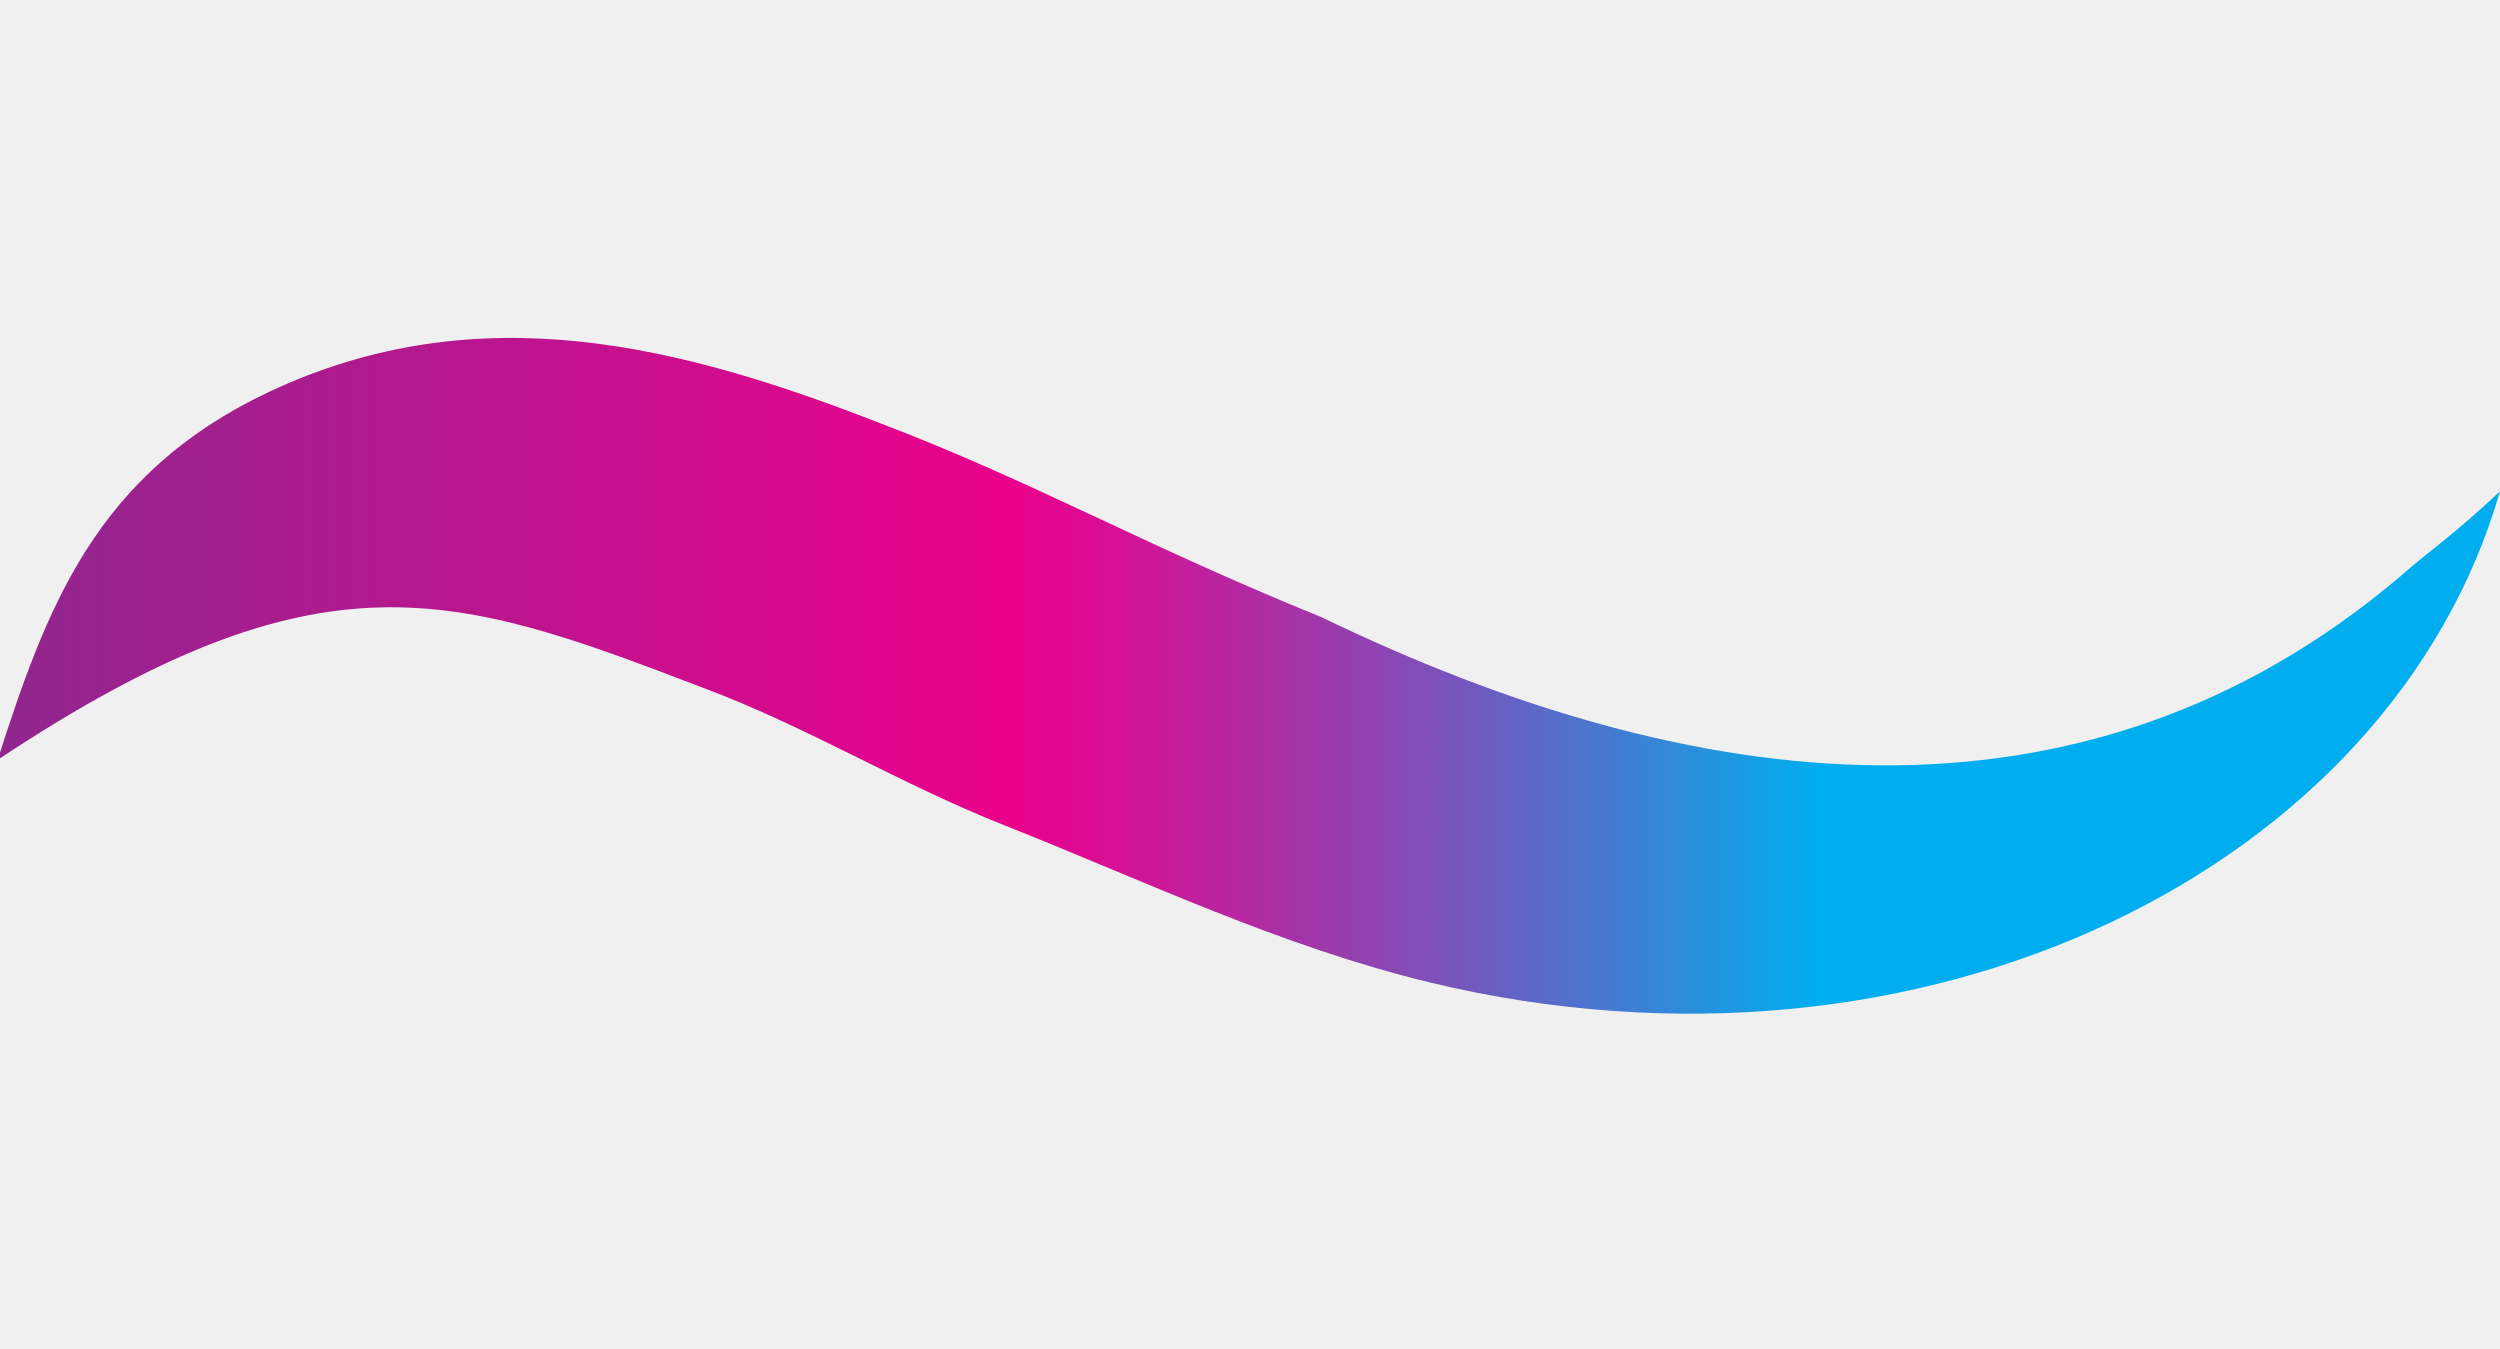
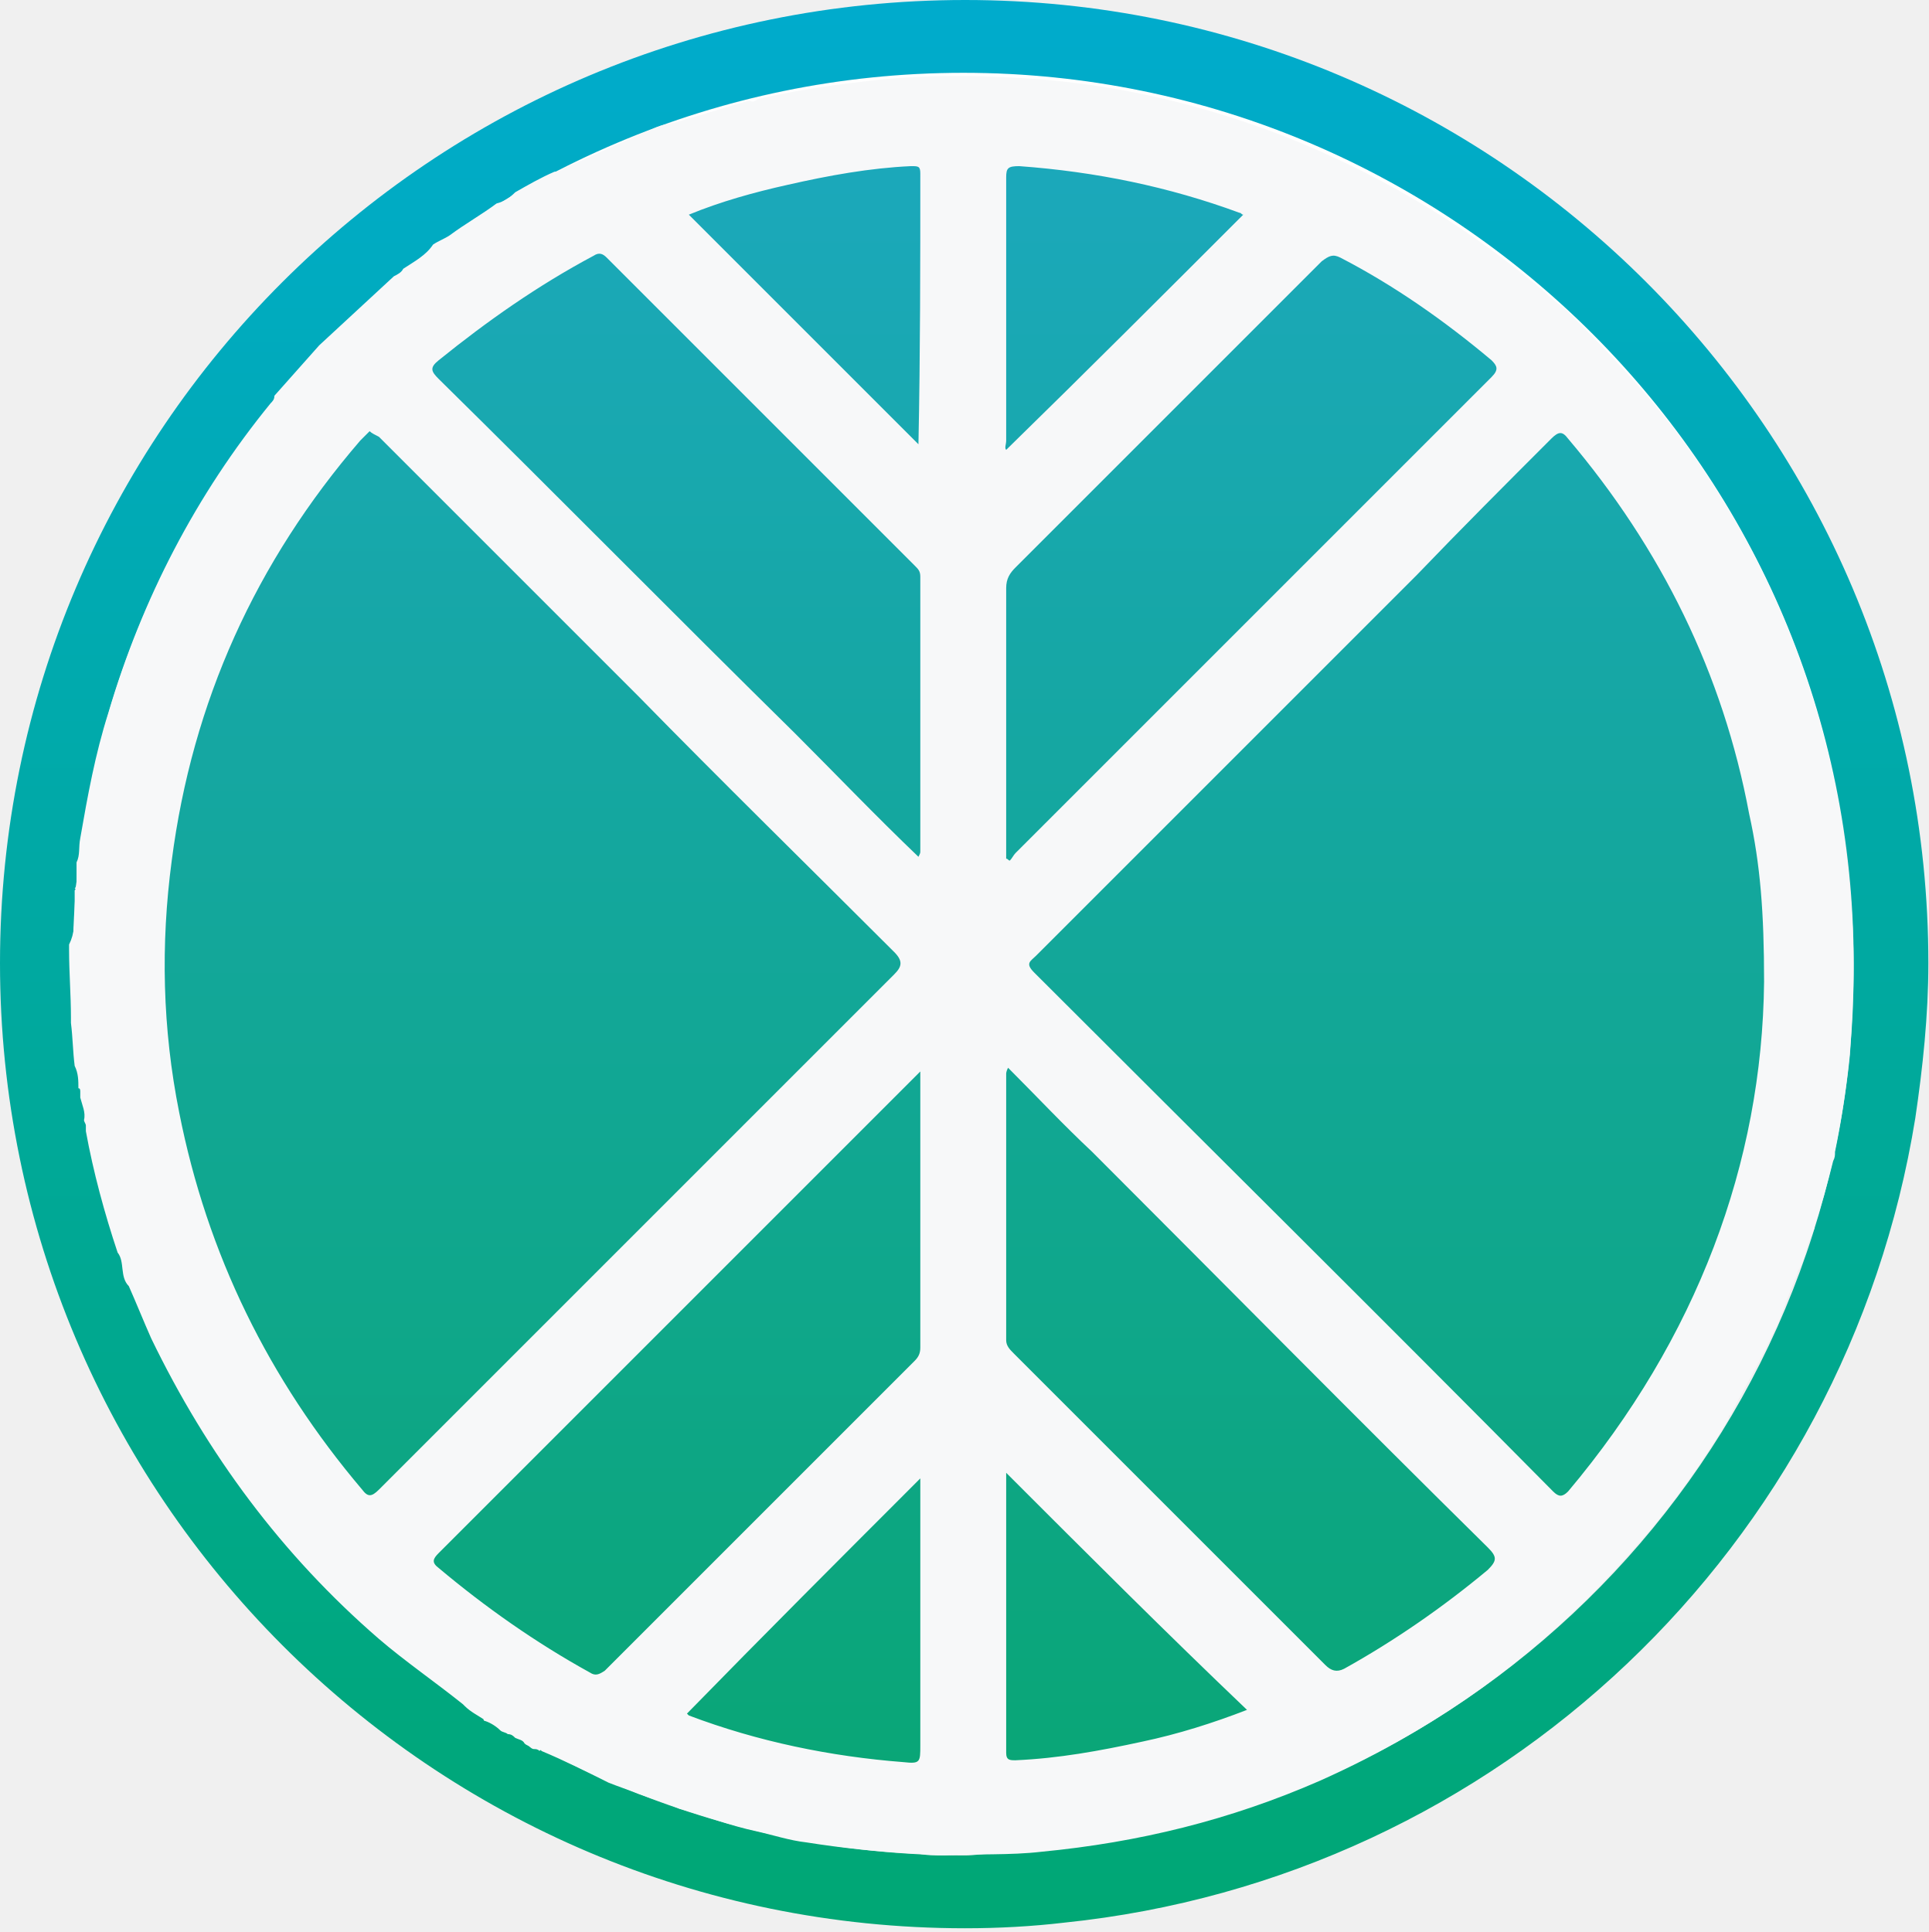
- <svg xmlns="http://www.w3.org/2000/svg" version="1.1" id="Слой_1" image-rendering="optimizeQuality" shape-rendering="geometricPrecision" text-rendering="geometricPrecision" x="0px" y="0px" viewBox="0 0 103.3 55.7" style="enable-background:new 0 0 103.3 55.7;" xml:space="preserve">
+ <svg xmlns="http://www.w3.org/2000/svg" version="1.1" id="Слой_1" shape-rendering="geometricPrecision" image-rendering="optimizeQuality" text-rendering="geometricPrecision" x="0px" y="0px" viewBox="0 0 103.3 103.5" style="enable-background:new 0 0 103.3 103.5;" xml:space="preserve">
  <style type="text/css">
- 	.st0{fill:url(#SVGID_1_);}
+ 	.st0{fill:#FFFFFF;}
+ 	.st1{fill:url(#SVGID_1_);}
+ 	.st2{fill:url(#SVGID_2_);}
+ 	.st3{fill:#F7F8F9;}
</style>
-   <linearGradient id="SVGID_1_" gradientUnits="userSpaceOnUse" x1="0" y1="27.973" x2="103.333" y2="27.973">
-     <stop offset="0" style="stop-color:#90278E" />
-     <stop offset="0.207" style="stop-color:#BD148D" />
-     <stop offset="0.404" style="stop-color:#EB008B" />
-     <stop offset="0.438" style="stop-color:#DB0C92" />
-     <stop offset="0.503" style="stop-color:#B12BA3" />
-     <stop offset="0.594" style="stop-color:#6E5CC0" />
-     <stop offset="0.706" style="stop-color:#12A0E6" />
-     <stop offset="0.727" style="stop-color:#00ADEE" />
+   <path class="st0" d="M51.7,3.9C25.3,3.9,3.9,25.3,3.9,51.6c0,26.4,21.4,47.7,47.7,47.7c0.5,0,1-0.1,1.5-0.1  c24-0.8,43.5-19.2,45.9-42.8c0.2-1.6,0.2-3.2,0.2-4.9C99.4,25.3,78,3.9,51.7,3.9z M83.3,83.3c-9.1,9.1-21.1,13.4-33.1,13  c-11-0.3-21.8-4.7-30.2-13C2.5,65.8,2.5,37.5,20,20C37.5,2.5,65.8,2.5,83.3,20c9.3,9.3,13.6,21.6,13,33.7  C95.8,64.5,91.5,75.1,83.3,83.3z" />
+   <linearGradient id="SVGID_1_" gradientUnits="userSpaceOnUse" x1="51.65" y1="-38.834" x2="51.65" y2="144.032">
+     <stop offset="0" style="stop-color:#00ADEE" />
+     <stop offset="1" style="stop-color:#00A551" />
  </linearGradient>
-   <path class="st0" d="M103.3,20.3c-4.5,15.6-23.8,25.2-44.2,20.3c-6.2-1.5-11.8-4.2-17.6-6.5c-4.3-1.7-8.2-4.1-12.5-5.7  c-10.2-3.9-15.7-5.9-29.1,3c2-6.2,4-11.8,11.2-15.2c8.7-4.1,17.1-1.9,25.3,1.3c6.3,2.4,10.8,5,18.2,8C69.9,32.9,86,35,99.2,23.8  C100.2,22.9,101.4,22.1,103.3,20.3z" />
+   <path class="st1" d="M51.7,0C23.1,0,0,23.1,0,51.6s23.1,51.7,51.7,51.7c1.8,0,3.6-0.1,5.3-0.3c23.3-2.4,41.9-20.2,45.6-43.1  c0.4-2.7,0.7-5.5,0.7-8.3C103.3,23.1,80.2,0,51.7,0z M53.2,99.3c-0.5,0-1,0.1-1.5,0.1C25.3,99.4,3.9,78,3.9,51.6  c0-26.3,21.4-47.7,47.7-47.7c26.3,0,47.7,21.4,47.7,47.7c0,1.6-0.1,3.3-0.2,4.9C96.7,80.1,77.2,98.5,53.2,99.3z" />
+   <linearGradient id="SVGID_2_" gradientUnits="userSpaceOnUse" x1="51.624" y1="-38.319" x2="51.624" y2="142.533">
+     <stop offset="0" style="stop-color:#25A9E0" />
+     <stop offset="1" style="stop-color:#00A551" />
+   </linearGradient>
+   <path class="st2" d="M83.3,20C65.8,2.5,37.5,2.5,20,20C2.5,37.5,2.5,65.8,20,83.3c8.4,8.4,19.2,12.7,30.2,13  c11.9,0.4,24-3.9,33.1-13c8.2-8.2,12.5-18.8,13-29.6C96.8,41.6,92.5,29.3,83.3,20z" />
+   <path class="st3" d="M30.2,9c1.7-0.7,3.3-1.5,5-2.2c0.5-0.2,1-0.2,1.5-0.4c1.1-0.3,2.3-0.7,3.4-1c0.1,0,0.1,0,0.1,0  c0.1,0.1,0.3,0,0.4-0.1c1.8-0.4,3.6-0.7,5.4-0.9c3-0.4,6-0.4,9-0.2c4.8,0.3,9.4,1.4,13.8,3.1c4.8,1.9,9.3,4.5,13.3,7.8  c0.2,0.1,0.3,0.3,0.5,0.4c0,0,0,0,0,0c0.4,0.4,0.9,0.8,1.3,1.1c2.3,2.3,4.5,4.6,6.4,7.2c4.4,6.1,7.2,12.9,8.4,20.4  c0.9,5.9,0.8,11.7-0.4,17.5c0,0.2,0,0.3-0.1,0.5c0,0,0,0,0,0c-0.3,1.2-0.6,2.3-1,3.5c0,0,0,0.1,0,0.1c-0.2,0.5-0.4,0.9-0.5,1.4  c0,0,0,0,0,0c-0.1,0.3-0.2,0.6-0.4,0.9c0,0,0,0,0,0.1c-0.4,0.9-0.7,1.8-1.1,2.8l0,0c0,0,0,0,0,0c-0.3,0.5-0.5,1.1-0.8,1.6  c0,0.1-0.1,0.1-0.1,0.2c-0.5,1-1.1,2-1.6,3c-0.1,0-0.1,0.1-0.1,0.2c-1.5,2.5-3.2,4.9-5.1,7c-4.7,5.4-10.3,9.5-16.8,12.4  c-4.8,2.1-9.7,3.3-14.9,3.8c-1.7,0.2-3.5,0.1-5.2,0.2c-0.5,0-1,0-1.4-0.1c-0.1,0-0.2,0-0.3,0c-1.9-0.1-3.8-0.3-5.7-0.6  c-0.9-0.1-1.8-0.4-2.7-0.6c-1.4-0.3-2.7-0.8-4.1-1.2c-0.7-0.3-1.4-0.5-2.2-0.8c-0.5-0.2-1.1-0.4-1.6-0.6c-1.2-0.6-2.4-1.2-3.6-1.7  c0,0,0-0.1-0.1,0c-0.1-0.1-0.2-0.1-0.3-0.1c-0.1,0-0.2-0.1-0.2-0.1l0,0c-0.1-0.1-0.2-0.1-0.3-0.2c-0.1-0.2-0.3-0.2-0.5-0.3  c-0.1-0.1-0.2-0.2-0.4-0.2c-0.1-0.1-0.3-0.1-0.4-0.2c-0.2-0.2-0.5-0.4-0.8-0.5c0,0-0.1,0-0.1-0.1c-0.3-0.2-0.7-0.4-1-0.7  c0,0-0.1-0.1-0.1-0.1c-1.5-1.2-3.1-2.3-4.5-3.5c-5.2-4.5-9.2-9.9-12.2-16.1c-0.4-0.9-0.8-1.9-1.2-2.8c-0.5-0.5-0.2-1.3-0.6-1.8  c-0.7-2.1-1.3-4.3-1.7-6.5c0-0.1,0-0.2,0-0.3c0-0.1-0.1-0.2-0.1-0.3c0.1-0.4-0.1-0.8-0.2-1.2c0-0.1,0-0.2,0-0.3c0-0.1,0-0.2-0.1-0.2  c0-0.4,0-0.8-0.2-1.2c-0.1-0.8-0.1-1.5-0.2-2.3c0-0.1,0-0.2,0-0.3c0-1.2-0.1-2.4-0.1-3.6c0-0.1,0-0.2,0-0.3C4,50,4,49.4,4,48.8  c0-0.1,0-0.3,0-0.4c0,0,0-0.1,0-0.1c0-0.2,0-0.4,0-0.6c0,0,0.1-0.1,0-0.1c0,0,0,0,0,0c0.1-0.1,0.1-0.3,0.1-0.5c0-0.1,0-0.1,0-0.2  c0,0,0-0.1,0-0.1c0-0.1,0-0.2,0-0.3c0-0.1,0-0.2,0-0.3c0.2-0.4,0.1-0.8,0.2-1.3c0.4-2.3,0.8-4.5,1.5-6.7c1.8-6.1,4.7-11.7,8.7-16.6  c0.1-0.1,0.2-0.2,0.2-0.4l0,0c0.8-0.9,1.6-1.8,2.4-2.7c1.3-1.2,2.7-2.5,4-3.7c0.2-0.1,0.4-0.2,0.5-0.4c0.6-0.4,1.2-0.7,1.6-1.3  c0.3-0.2,0.6-0.3,0.9-0.5c0.8-0.6,1.7-1.1,2.5-1.7c0.4-0.1,0.7-0.3,1-0.6c0.7-0.4,1.4-0.8,2.1-1.1C29.9,9.2,30.1,9.1,30.2,9z   M19.8,23.1c-0.2,0.2-0.4,0.4-0.5,0.5c-5.6,6.5-9,14-10.1,22.5c-0.6,4.5-0.5,9,0.4,13.5c1.5,7.6,4.8,14.3,9.8,20.2  c0.3,0.4,0.5,0.4,0.9,0c9.2-9.2,18.4-18.4,27.6-27.6c0.4-0.4,0.5-0.7,0-1.2c-4.6-4.6-9.2-9.1-13.7-13.7c-4.6-4.6-9.3-9.3-13.9-13.9  C20.1,23.3,19.9,23.2,19.8,23.1z M94.5,52.6c0-3.7-0.2-6.3-0.8-9C92.3,36.1,89,29.4,84,23.5c-0.3-0.4-0.5-0.4-0.9,0  c-2.4,2.4-4.8,4.8-7.2,7.3c-6.8,6.8-13.6,13.6-20.4,20.4c-0.3,0.3-0.6,0.4-0.1,0.9c9.3,9.3,18.6,18.5,27.8,27.8  c0.3,0.3,0.5,0.3,0.8,0C90.9,71.7,94.4,62.3,94.5,52.6z M49.2,45.9c0.1-0.2,0.1-0.2,0.1-0.3c0-4.9,0-9.8,0-14.7  c0-0.3-0.1-0.4-0.3-0.6c-5.5-5.5-11-11-16.5-16.5c-0.2-0.2-0.4-0.3-0.7-0.1c-3,1.6-5.7,3.5-8.3,5.6c-0.5,0.4-0.4,0.6,0,1  c6.4,6.3,12.7,12.7,19.1,19C44.8,41.5,46.9,43.7,49.2,45.9z M53.9,46c0.1,0,0.1,0.1,0.2,0.1c0.1-0.1,0.2-0.3,0.3-0.4  c8.5-8.5,17-17,25.5-25.5c0.4-0.4,0.3-0.6,0-0.9c-2.5-2.1-5.2-4-8.1-5.5c-0.4-0.2-0.6-0.1-1,0.2c-5.5,5.5-11,11-16.4,16.4  c-0.3,0.3-0.5,0.6-0.5,1.1c0,4.6,0,9.3,0,13.9C53.9,45.6,53.9,45.8,53.9,46z M49.3,57.4c-0.2,0.2-0.3,0.3-0.4,0.4  c-8.5,8.5-16.9,16.9-25.4,25.4c-0.3,0.3-0.4,0.5,0,0.8c2.5,2.1,5.2,4,8.1,5.6c0.3,0.2,0.5,0.1,0.8-0.1c5.5-5.5,11.1-11.1,16.6-16.6  c0.2-0.2,0.3-0.4,0.3-0.7C49.3,67.2,49.3,62.4,49.3,57.4z M54,57.2c-0.1,0.2-0.1,0.3-0.1,0.3c0,4.8,0,9.5,0,14.3  c0,0.3,0.2,0.5,0.4,0.7c5.6,5.6,11.1,11.1,16.7,16.7c0.3,0.3,0.6,0.4,1,0.2c2.7-1.5,5.3-3.3,7.7-5.3c0.5-0.5,0.5-0.7,0-1.2  c-7.1-7-14.1-14.1-21.2-21.2C57,60.3,55.5,58.7,54,57.2z M53.9,78.9C53.9,79,53.9,79,53.9,78.9c0,5.1,0,10.1,0,15  c0,0.4,0.2,0.4,0.5,0.4c2.3-0.1,4.5-0.5,6.8-1c1.9-0.4,3.8-1,5.6-1.7C62.5,87.5,58.2,83.2,53.9,78.9z M66.6,11.5  c-0.1,0-0.1-0.1-0.2-0.1c-3.8-1.4-7.7-2.2-11.8-2.5c-0.6,0-0.7,0.1-0.7,0.6c0,4.7,0,9.4,0,14.1c0,0.2-0.1,0.4,0,0.5  C58.2,19.9,62.4,15.7,66.6,11.5z M49.3,79.2c-4.2,4.2-8.4,8.4-12.5,12.6c0,0,0,0,0.1,0.1c3.7,1.4,7.6,2.2,11.5,2.5  c0.9,0.1,0.9,0,0.9-0.9c0-4.3,0-8.6,0-12.9C49.3,80.1,49.3,79.6,49.3,79.2z M49.2,23.8C49.2,23.7,49.3,23.7,49.2,23.8  c0.1-4.9,0.1-9.7,0.1-14.5c0-0.4-0.1-0.4-0.5-0.4c-2.2,0.1-4.4,0.5-6.6,1c-1.8,0.4-3.6,0.9-5.3,1.6C41,15.6,45.1,19.7,49.2,23.8z" />
</svg>
